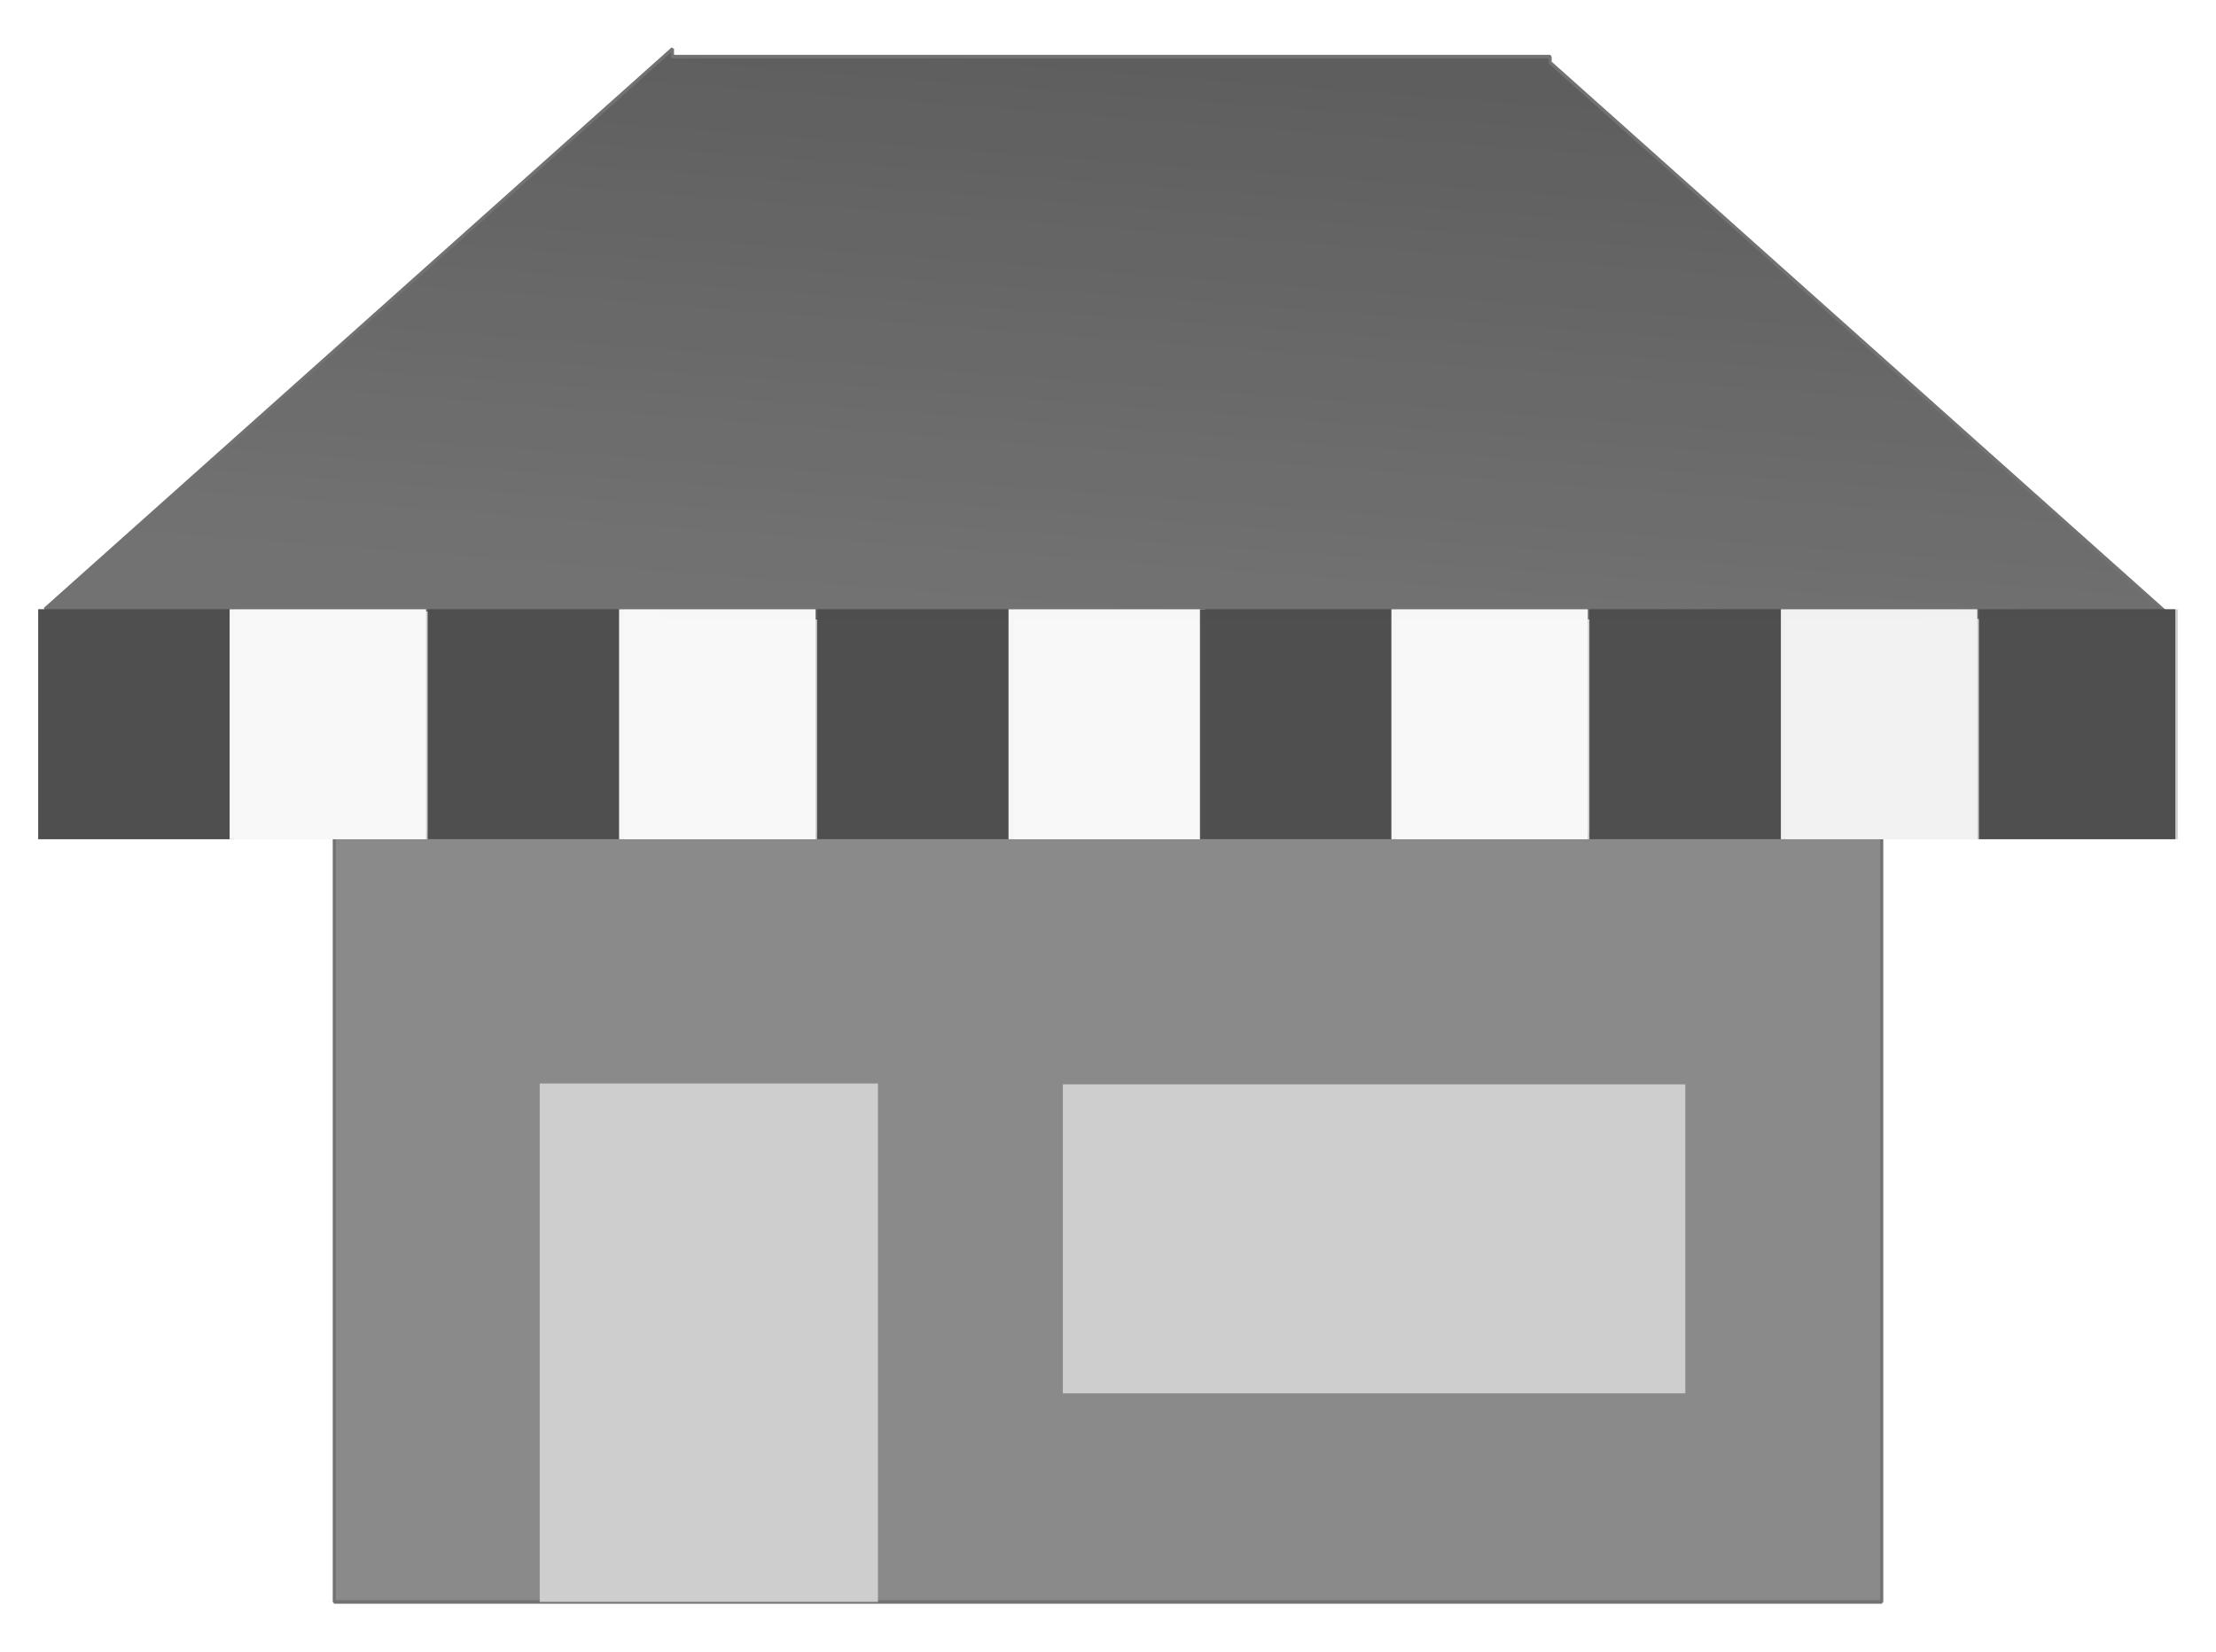
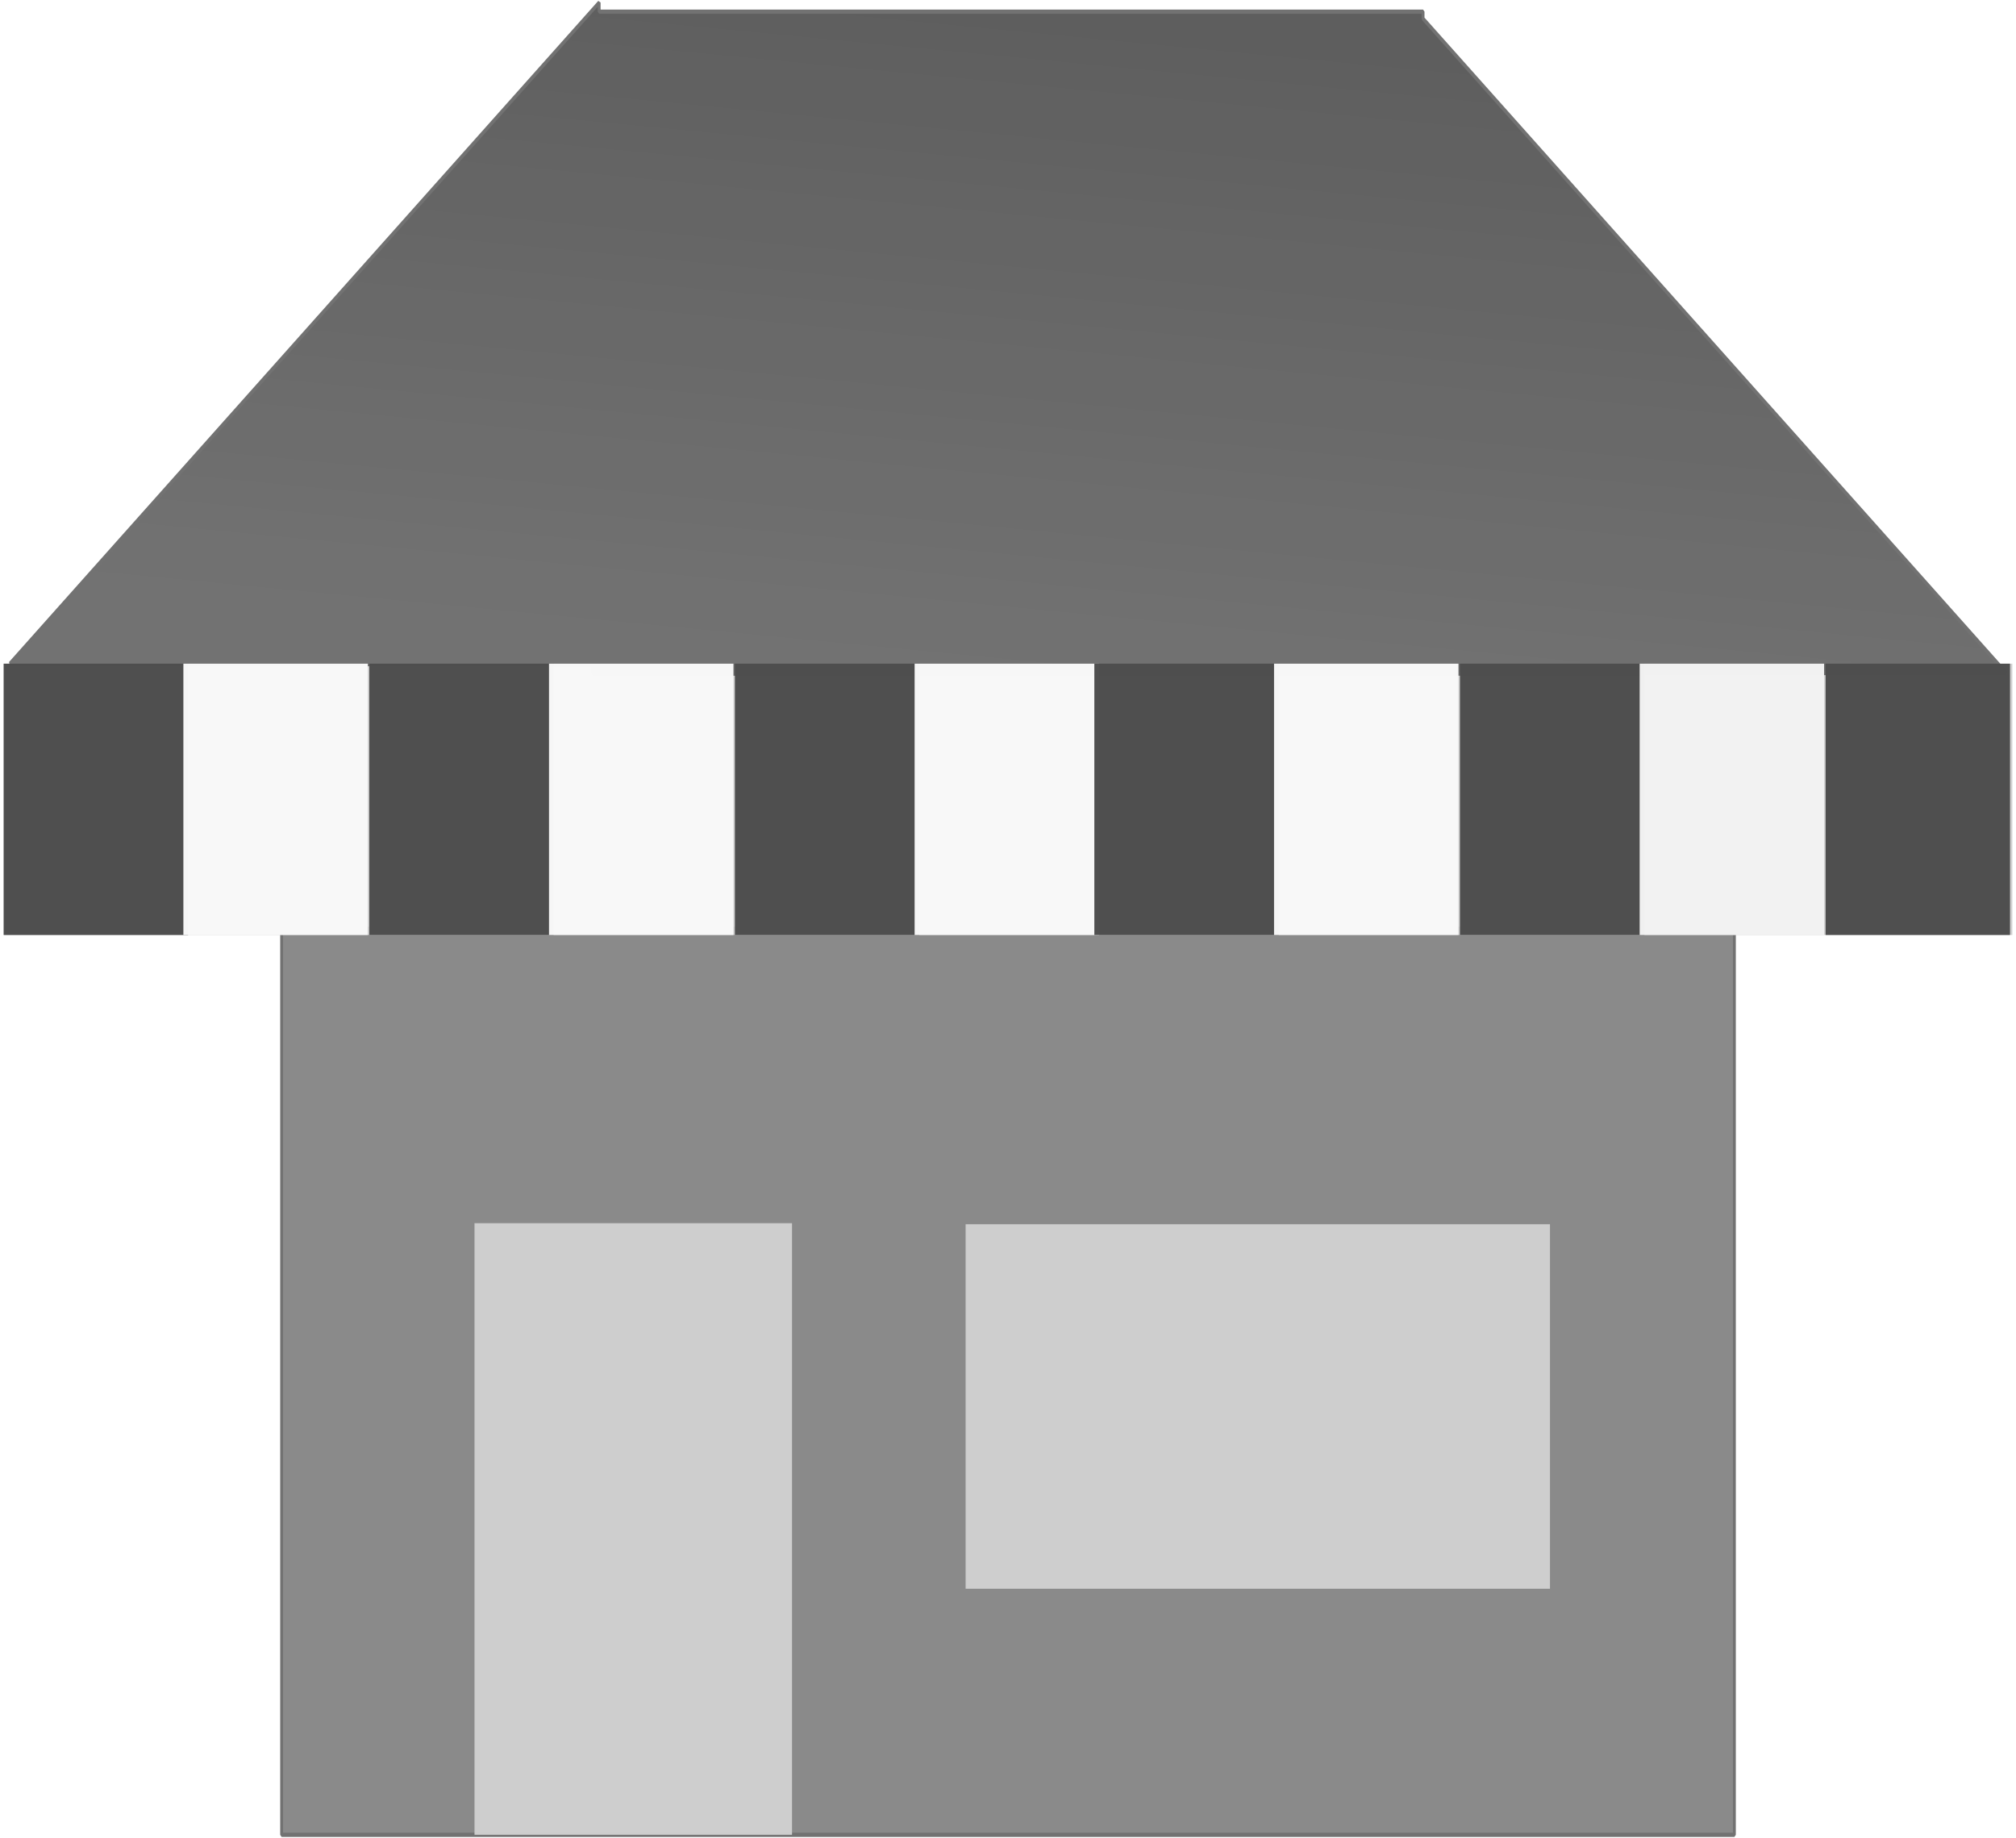
- <svg xmlns="http://www.w3.org/2000/svg" xmlns:xlink="http://www.w3.org/1999/xlink" width="157mm" height="117mm" viewBox="0 0 157 117" version="1.1" id="svg1265">
+ <svg xmlns="http://www.w3.org/2000/svg" xmlns:xlink="http://www.w3.org/1999/xlink" width="113mm" height="103mm" viewBox="0 0 113 103" version="1.1" id="svg1265">
  <defs id="defs1259">
    <linearGradient xlink:href="#linearGradient1040" id="linearGradient1034" x1="834.503" y1="2625.719" x2="825.093" y2="2768.766" gradientUnits="userSpaceOnUse" gradientTransform="matrix(0.2645833,0,0,0.2645833,0,-903)" />
    <linearGradient id="linearGradient1040">
      <stop id="stop1036" offset="0" style="stop-color:#363636;stop-opacity:1" />
      <stop id="stop1038" offset="1" style="stop-color:#4f4f4f;stop-opacity:1" />
    </linearGradient>
  </defs>
-   <g id="layer1" transform="translate(0,-180)">
-     <g id="g1095" transform="matrix(0.8879381,0,0,1.034687,-122.0326,399.514)">
+   <g id="layer1" transform="translate(0,-194)">
+     <g id="g1095" transform="matrix(0.6594922,0,0,0.9655308,-92.44022,395.7521)">
      <rect y="-155.034" x="164.105" height="52.583" width="123.472" id="rect956" style="opacity:0.8;fill:#6d6d6d;fill-opacity:0.996;stroke:#4f4f4f;stroke-width:0.246;stroke-linecap:round;stroke-linejoin:bevel;stroke-miterlimit:4;stroke-dasharray:none;stroke-opacity:1;paint-order:fill markers stroke" />
      <rect y="-170.431" x="140.481" height="15.749" width="170.719" id="rect960" style="opacity:1;fill:#cccccc;fill-opacity:0.941;stroke:none;stroke-width:0.265;stroke-linecap:round;stroke-linejoin:bevel;stroke-miterlimit:4;stroke-dasharray:none;stroke-opacity:1;paint-order:fill markers stroke" />
      <path id="rect958" d="m 191.092,-208.808 -50.082,38.377 49.553,0.05 v 0.53 h 70.026 0.529 v 0 l 49.553,-0.05 -49.553,-37.971 v -0.406 h -0.529 -69.497 z" style="opacity:0.8;fill:url(#linearGradient1034);fill-opacity:1;stroke:#4f4f4f;stroke-width:0.243;stroke-linecap:round;stroke-linejoin:bevel;stroke-miterlimit:4;stroke-dasharray:none;stroke-opacity:1;paint-order:fill markers stroke" />
      <rect y="-170.431" x="140.481" height="15.749" width="15.675" id="rect966" style="opacity:1;fill:#4d4d4d;fill-opacity:0.984;stroke:none;stroke-width:0.264;stroke-linecap:round;stroke-linejoin:bevel;stroke-miterlimit:4;stroke-dasharray:none;stroke-opacity:1;paint-order:fill markers stroke" />
      <rect style="opacity:1;fill:#f9f9f9;fill-opacity:0.984;stroke:none;stroke-width:0.264;stroke-linecap:round;stroke-linejoin:bevel;stroke-miterlimit:4;stroke-dasharray:none;stroke-opacity:1;paint-order:fill markers stroke" id="rect968" width="15.675" height="15.749" x="155.755" y="-170.431" />
      <rect style="opacity:1;fill:#4d4d4d;fill-opacity:0.984;stroke:none;stroke-width:0.264;stroke-linecap:round;stroke-linejoin:bevel;stroke-miterlimit:4;stroke-dasharray:none;stroke-opacity:1;paint-order:fill markers stroke" id="rect970" width="15.675" height="15.749" x="171.556" y="-170.431" />
      <rect y="-170.431" x="186.83" height="15.749" width="15.675" id="rect972" style="opacity:1;fill:#f9f9f9;fill-opacity:0.984;stroke:none;stroke-width:0.264;stroke-linecap:round;stroke-linejoin:bevel;stroke-miterlimit:4;stroke-dasharray:none;stroke-opacity:1;paint-order:fill markers stroke" />
      <rect y="-170.431" x="202.63" height="15.749" width="15.675" id="rect974" style="opacity:1;fill:#4d4d4d;fill-opacity:0.984;stroke:none;stroke-width:0.264;stroke-linecap:round;stroke-linejoin:bevel;stroke-miterlimit:4;stroke-dasharray:none;stroke-opacity:1;paint-order:fill markers stroke" />
      <rect style="opacity:1;fill:#f9f9f9;fill-opacity:0.984;stroke:none;stroke-width:0.264;stroke-linecap:round;stroke-linejoin:bevel;stroke-miterlimit:4;stroke-dasharray:none;stroke-opacity:1;paint-order:fill markers stroke" id="rect976" width="15.675" height="15.749" x="217.904" y="-170.431" />
      <rect style="opacity:1;fill:#4d4d4d;fill-opacity:0.984;stroke:none;stroke-width:0.264;stroke-linecap:round;stroke-linejoin:bevel;stroke-miterlimit:4;stroke-dasharray:none;stroke-opacity:1;paint-order:fill markers stroke" id="rect978" width="15.675" height="15.749" x="233.178" y="-170.431" />
      <rect y="-170.431" x="248.452" height="15.749" width="15.675" id="rect980" style="opacity:1;fill:#f9f9f9;fill-opacity:0.984;stroke:none;stroke-width:0.264;stroke-linecap:round;stroke-linejoin:bevel;stroke-miterlimit:4;stroke-dasharray:none;stroke-opacity:1;paint-order:fill markers stroke" />
      <rect y="-170.431" x="264.253" height="15.749" width="15.675" id="rect982" style="opacity:1;fill:#4d4d4d;fill-opacity:0.984;stroke:none;stroke-width:0.264;stroke-linecap:round;stroke-linejoin:bevel;stroke-miterlimit:4;stroke-dasharray:none;stroke-opacity:1;paint-order:fill markers stroke" />
      <rect style="opacity:1;fill:#f2f2f2;fill-opacity:0.984;stroke:none;stroke-width:0.264;stroke-linecap:round;stroke-linejoin:bevel;stroke-miterlimit:4;stroke-dasharray:none;stroke-opacity:1;paint-order:fill markers stroke" id="rect984" width="15.675" height="15.749" x="279.528" y="-170.431" />
      <rect style="opacity:1;fill:#4d4d4d;fill-opacity:0.984;stroke:none;stroke-width:0.264;stroke-linecap:round;stroke-linejoin:bevel;stroke-miterlimit:4;stroke-dasharray:none;stroke-opacity:1;paint-order:fill markers stroke" id="rect986" width="15.675" height="15.749" x="295.329" y="-170.431" />
      <rect y="-137.953" x="180.499" height="35.502" width="26.986" id="rect995" style="opacity:1;fill:#cecece;fill-opacity:0.996;stroke:none;stroke-width:0.254;stroke-linecap:round;stroke-linejoin:bevel;stroke-miterlimit:4;stroke-dasharray:none;stroke-opacity:1;paint-order:fill markers stroke" />
      <rect y="-137.894" x="222.238" height="21.16" width="49.667" id="rect997" style="opacity:1;fill:#cecece;fill-opacity:0.996;stroke:none;stroke-width:0.265;stroke-linecap:round;stroke-linejoin:bevel;stroke-miterlimit:4;stroke-dasharray:none;stroke-opacity:1;paint-order:fill markers stroke" />
    </g>
  </g>
</svg>
